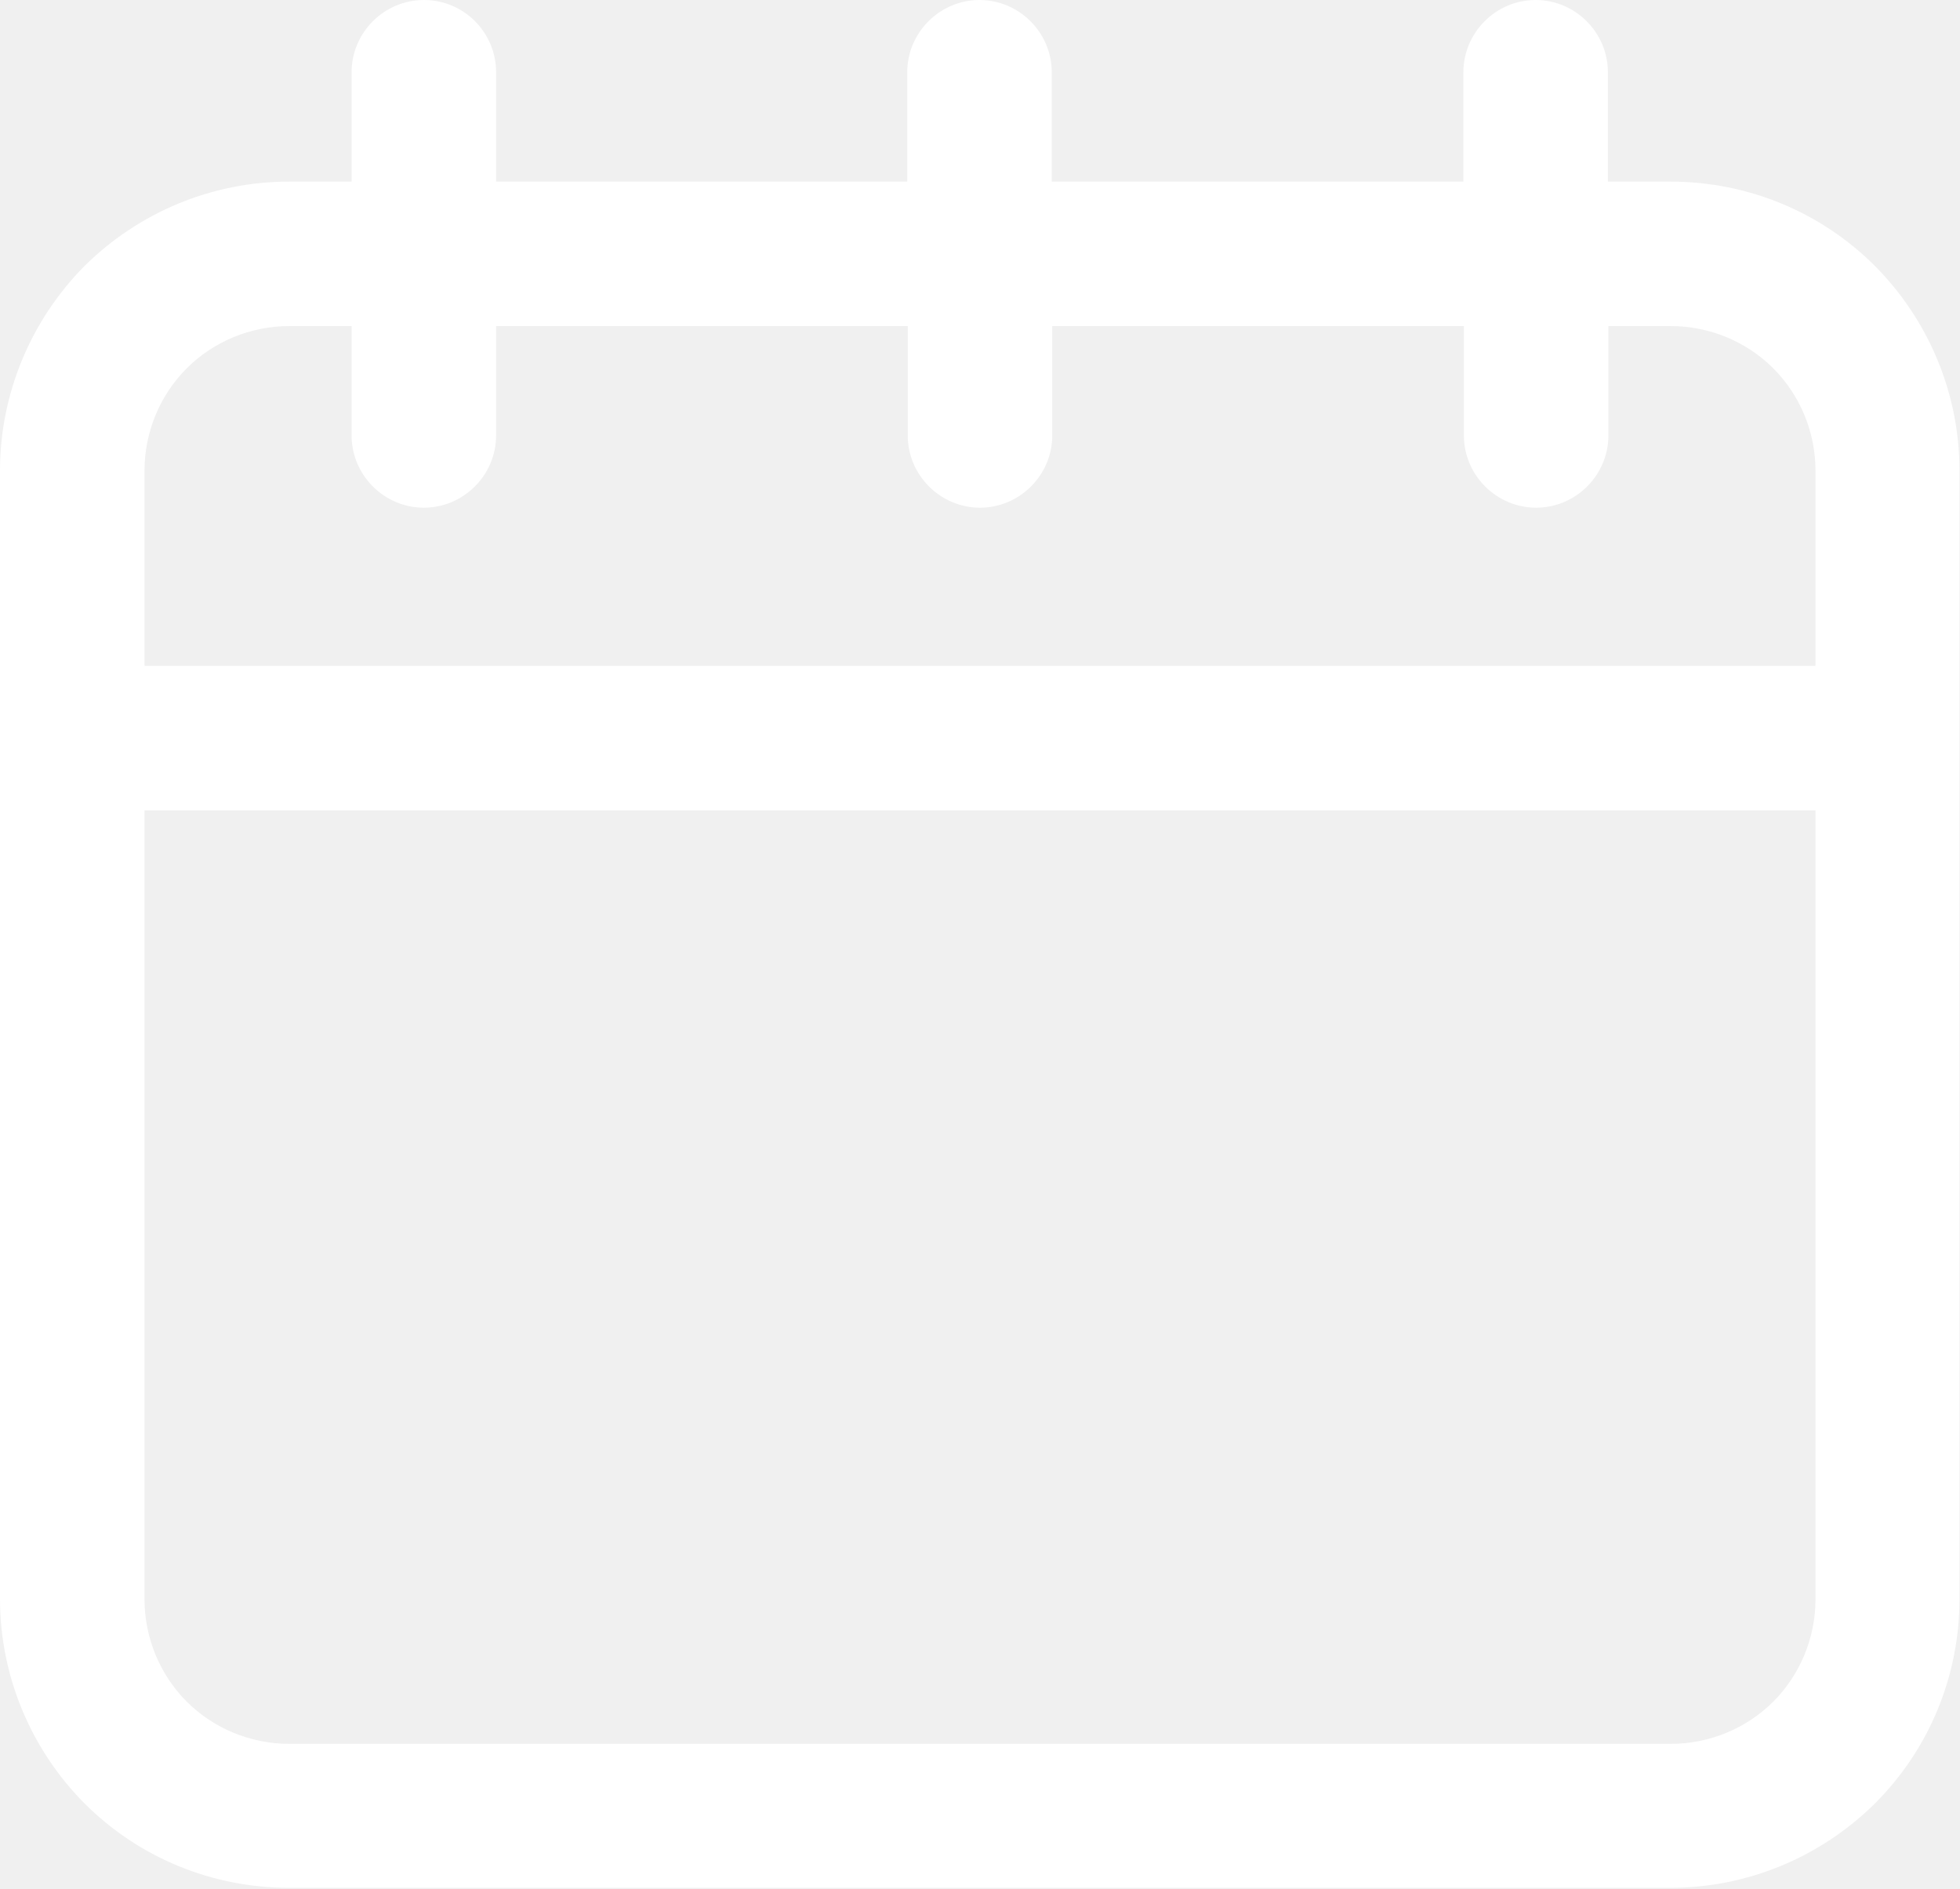
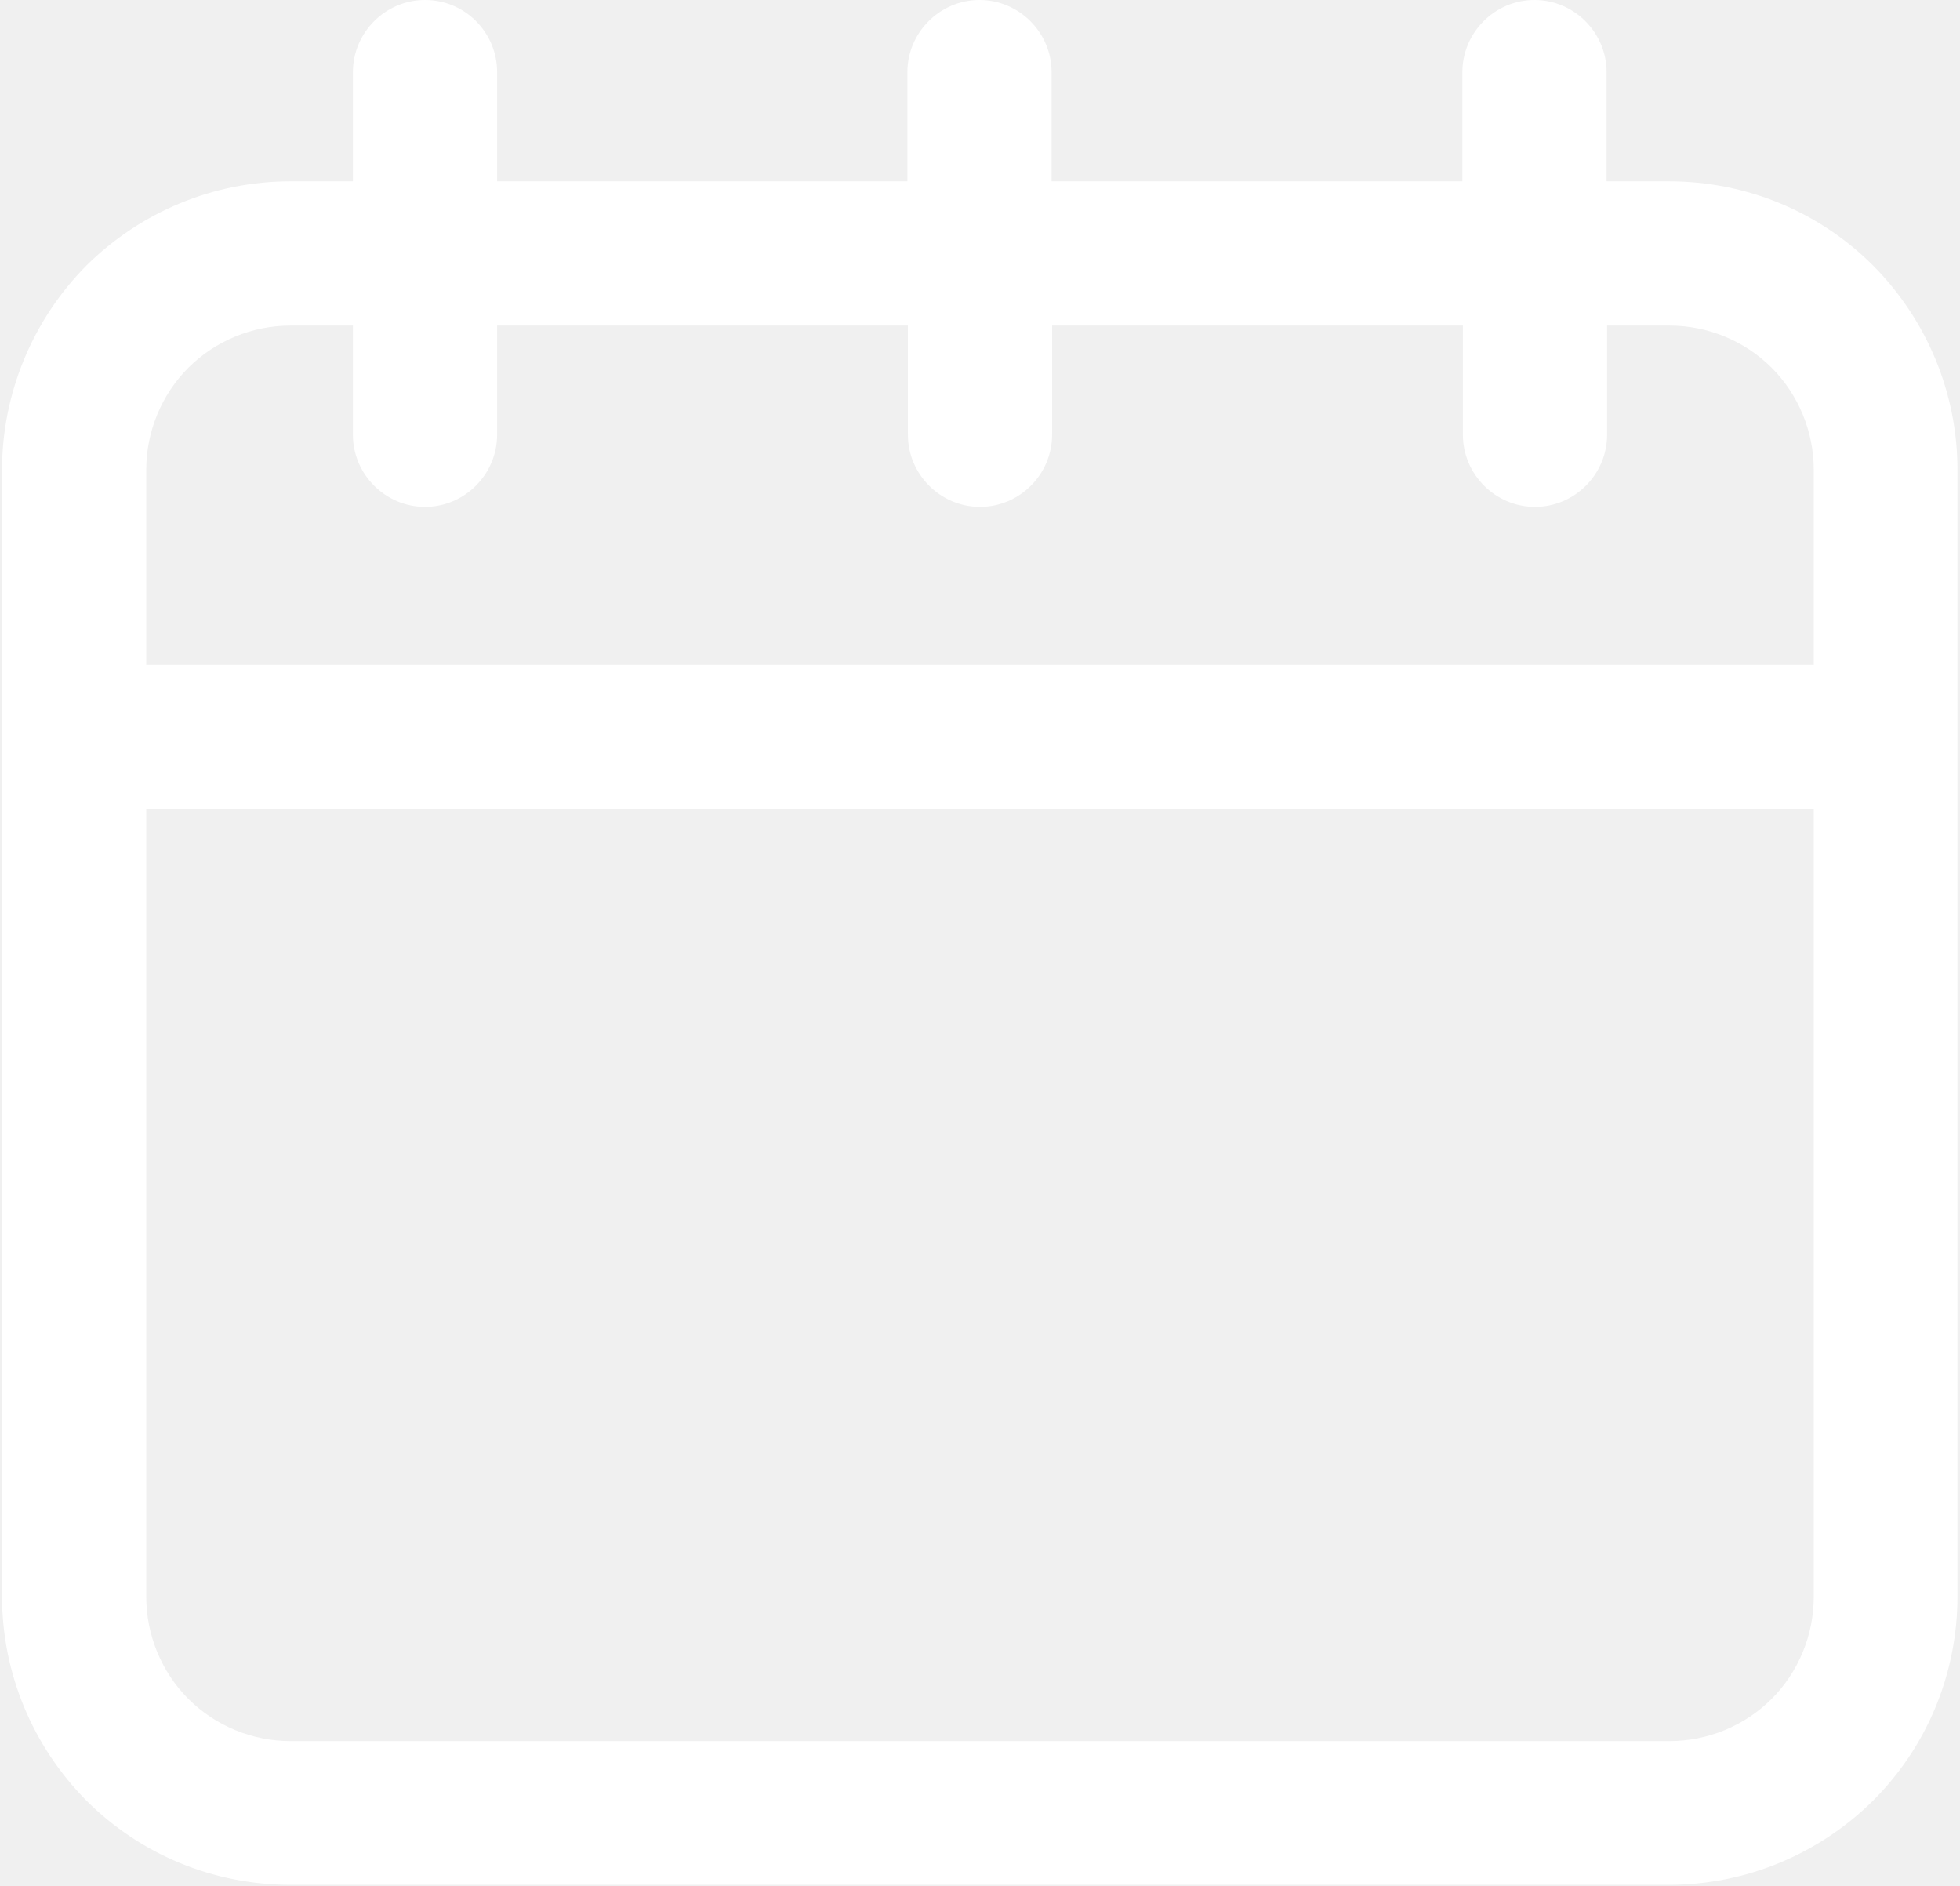
- <svg xmlns="http://www.w3.org/2000/svg" version="1.1" id="Layer_1" x="0px" y="0px" width="385.2px" height="371.2px" viewBox="0 0 385.2 371.2" style="enable-background:new 0 0 385.2 371.2;" xml:space="preserve">
+ <svg xmlns="http://www.w3.org/2000/svg" version="1.1" id="Layer_1" x="0px" y="0px" width="386px" height="371.2px" viewBox="0 0 385.2 371.2" style="enable-background:new 0 0 385.2 371.2;" xml:space="preserve">
  <path style="fill:#FFFFFF;" d="M83.3,0c-7.8,0-14.2,6.4-14.2,14.2v21.5H56.8c-15.1,0-29.5,6-40.2,16.6C6,63,0,77.5,0,92.5v221.8  c0,15.1,6,29.5,16.6,40.2c10.7,10.7,25.1,16.6,40.2,16.6h271.5c15.1,0,29.5-6,40.2-16.6c10.7-10.7,16.6-25.1,16.6-40.2V92.5  c0-15.1-6-29.5-16.6-40.2c-10.7-10.7-25.1-16.6-40.2-16.6H316V14.2C316,6.4,309.6,0,301.8,0c-7.8,0-14.2,6.4-14.2,14.2v21.5h-80.9  V14.2c0-7.8-6.4-14.2-14.2-14.2s-14.2,6.4-14.2,14.2v21.5H97.5V14.2C97.5,6.4,91.2,0,83.3,0L83.3,0z M356.8,314.4  c0,7.5-3,14.8-8.3,20.1c-5.3,5.3-12.6,8.3-20.1,8.3H56.8c-7.5,0-14.8-3-20.1-8.3s-8.3-12.6-8.3-20.1V159.3h328.4V314.4z M178.4,64.1  v21.5c0,7.8,6.4,14.2,14.2,14.2s14.2-6.4,14.2-14.2V64.1h80.9v21.5c0,7.8,6.4,14.2,14.2,14.2c7.8,0,14.2-6.4,14.2-14.2V64.1h12.3  c7.5,0,14.8,3,20.1,8.3c5.3,5.3,8.3,12.6,8.3,20.1v38.4H28.4V92.5c0-7.5,3-14.8,8.3-20.1c5.3-5.3,12.6-8.3,20.1-8.3h12.3v21.5  c0,7.8,6.4,14.2,14.2,14.2s14.2-6.4,14.2-14.2V64.1H178.4z" />
</svg>
